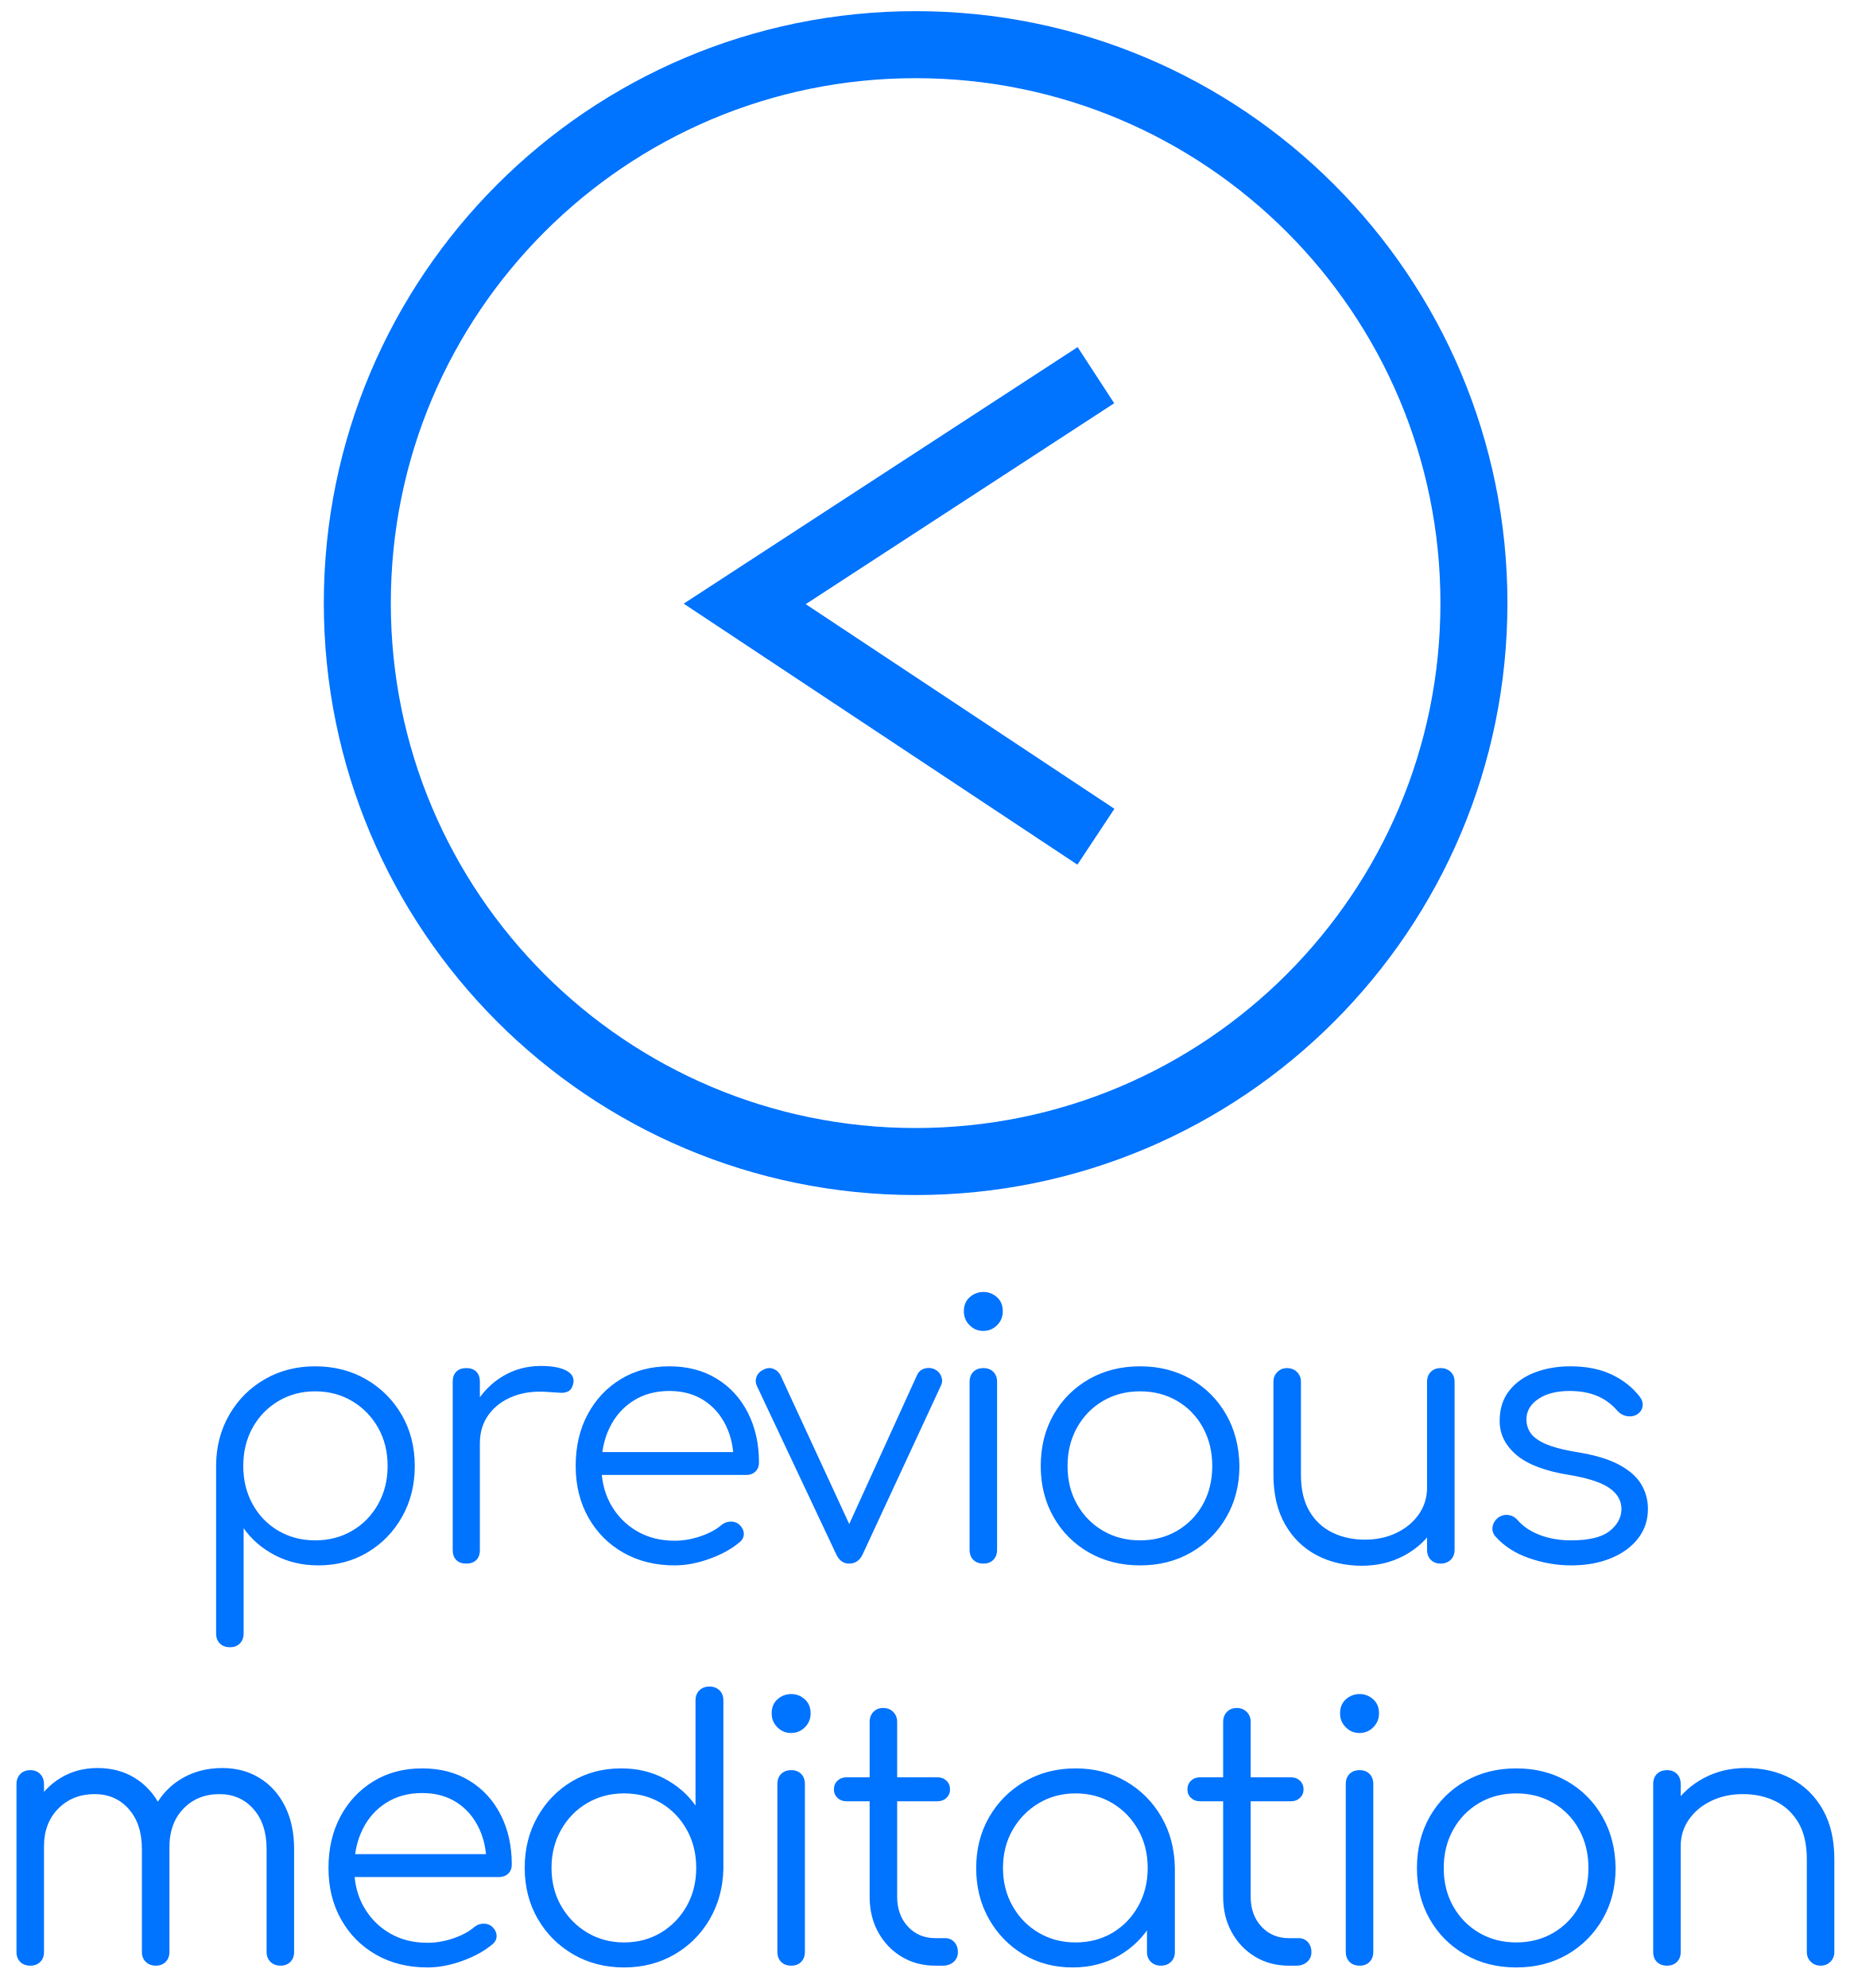
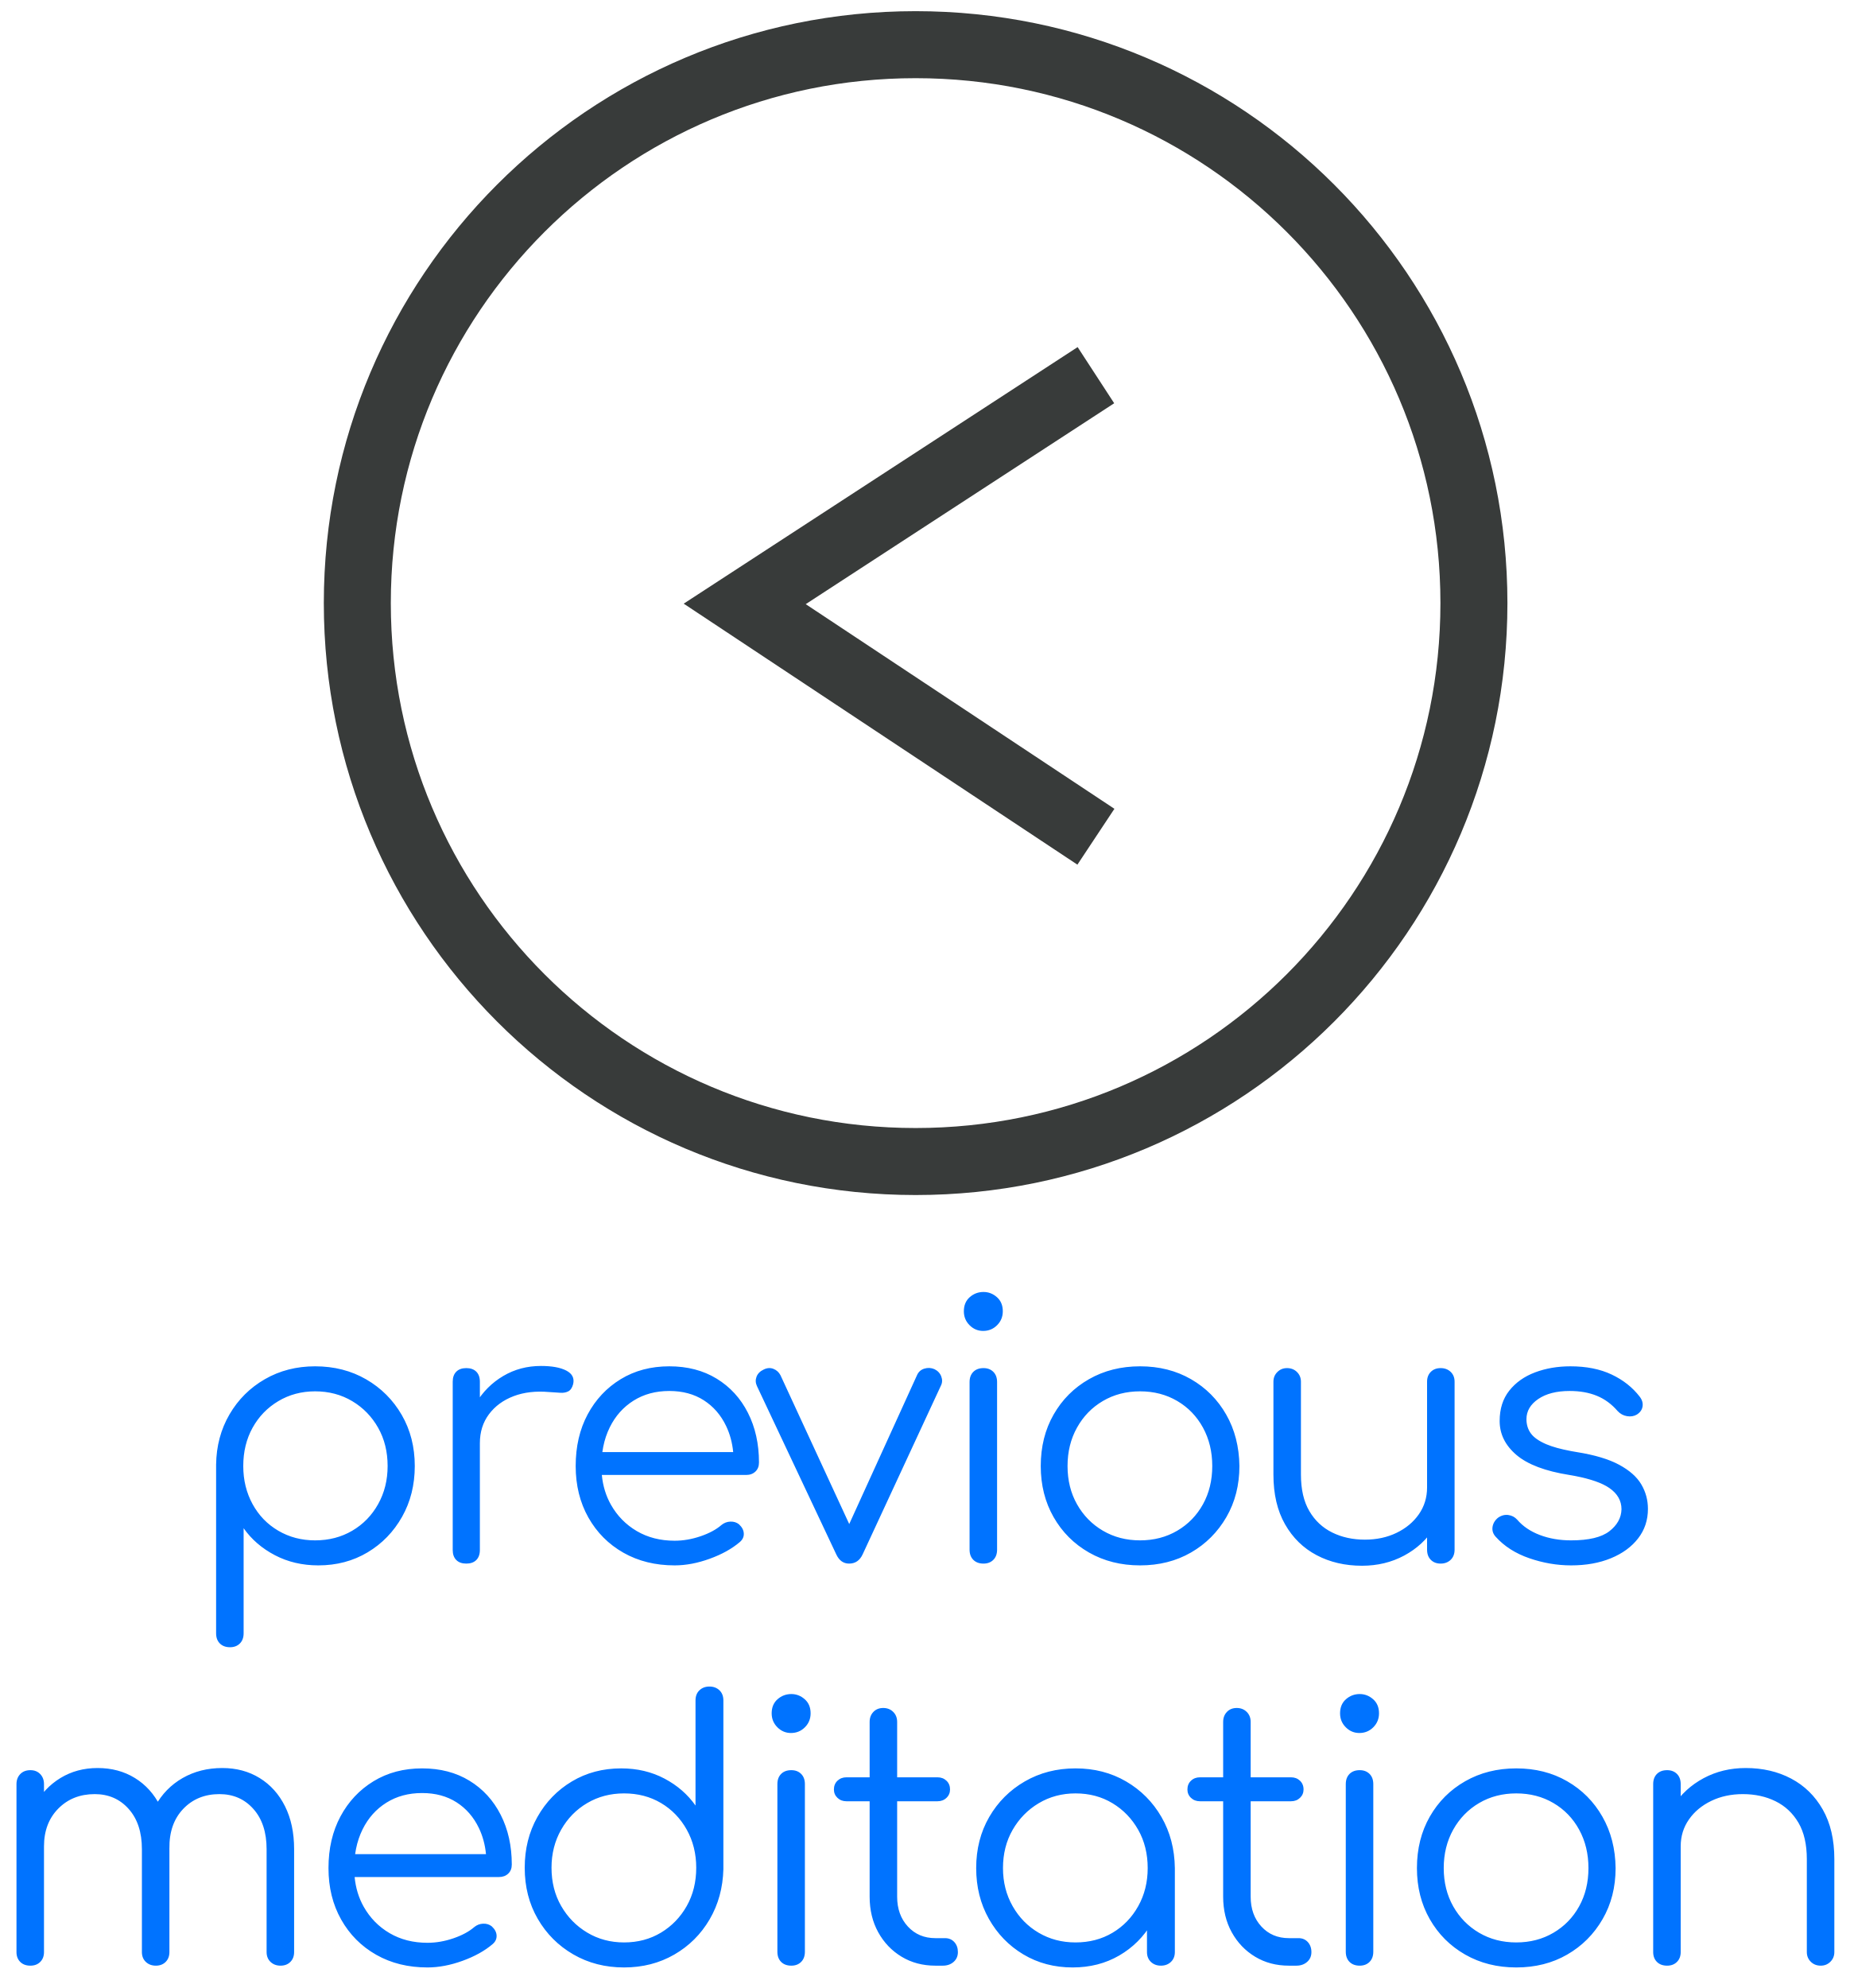
<svg xmlns="http://www.w3.org/2000/svg" width="83px" height="89px" viewBox="0 0 83 89" version="1.1">
  <g id="Page-1" stroke="none" stroke-width="1" fill="none" fill-rule="evenodd">
    <g id="Mobile" transform="translate(-155, -370)">
      <g id="&lt;&lt;" transform="translate(155, 372)">
-         <g id="&lt;" transform="translate(16, 0)" stroke="#0073FF" stroke-width="3">
+         <g id="&lt;" transform="translate(16, 0)" stroke="#383B3A" stroke-width="3">
          <circle id="Oval-Copy" cx="25" cy="25" r="25" />
          <polyline id="Path-7" transform="translate(25.20995, 25.12755) rotate(180) translate(-25.20995, -25.12755) " points="17.347 14.796 33.073 25.219 17.347 35.459" />
        </g>
        <path d="M10.301,71.744 C10.109,71.744 9.957,71.688 9.845,71.576 C9.733,71.464 9.677,71.312 9.677,71.12 L9.677,63.568 C9.688,62.736 9.888,61.987 10.277,61.32 C10.666,60.653 11.194,60.128 11.861,59.744 C12.528,59.36 13.277,59.168 14.109,59.168 C14.962,59.168 15.725,59.363 16.397,59.752 C17.069,60.141 17.6,60.672 17.989,61.344 C18.378,62.016 18.573,62.779 18.573,63.632 C18.573,64.475 18.384,65.232 18.005,65.904 C17.626,66.576 17.112,67.107 16.461,67.496 C15.81,67.885 15.074,68.08 14.253,68.08 C13.538,68.08 12.89,67.928 12.309,67.624 C11.728,67.32 11.261,66.917 10.909,66.416 L10.909,71.12 C10.909,71.312 10.853,71.464 10.741,71.576 C10.629,71.688 10.482,71.744 10.301,71.744 Z M14.109,66.96 C14.728,66.96 15.282,66.816 15.773,66.528 C16.264,66.24 16.65,65.843 16.933,65.336 C17.216,64.829 17.357,64.261 17.357,63.632 C17.357,62.992 17.216,62.421 16.933,61.92 C16.65,61.419 16.264,61.021 15.773,60.728 C15.282,60.435 14.728,60.288 14.109,60.288 C13.501,60.288 12.952,60.435 12.461,60.728 C11.97,61.021 11.586,61.419 11.309,61.92 C11.032,62.421 10.893,62.992 10.893,63.632 C10.893,64.261 11.032,64.829 11.309,65.336 C11.586,65.843 11.97,66.24 12.461,66.528 C12.952,66.816 13.501,66.96 14.109,66.96 Z M20.784,62.608 C20.816,61.947 20.989,61.355 21.304,60.832 C21.618,60.309 22.029,59.899 22.536,59.6 C23.042,59.301 23.605,59.152 24.224,59.152 C24.714,59.152 25.093,59.221 25.36,59.36 C25.626,59.499 25.728,59.701 25.664,59.968 C25.621,60.128 25.549,60.235 25.448,60.288 C25.346,60.341 25.224,60.363 25.08,60.352 L24.767,60.331 L24.767,60.331 L24.592,60.32 C23.994,60.267 23.464,60.328 23,60.504 C22.536,60.68 22.168,60.949 21.896,61.312 C21.624,61.675 21.488,62.107 21.488,62.608 L20.784,62.608 Z M20.88,68 C20.688,68 20.538,67.947 20.432,67.84 C20.325,67.733 20.272,67.584 20.272,67.392 L20.272,59.856 C20.272,59.664 20.325,59.515 20.432,59.408 C20.538,59.301 20.688,59.248 20.88,59.248 C21.072,59.248 21.221,59.301 21.328,59.408 C21.434,59.515 21.488,59.664 21.488,59.856 L21.488,67.392 C21.488,67.584 21.434,67.733 21.328,67.84 C21.221,67.947 21.072,68 20.88,68 Z M26.972,63.008 L32.831,63.008 C32.79,62.585 32.685,62.196 32.514,61.84 C32.28,61.349 31.946,60.965 31.514,60.688 C31.082,60.411 30.568,60.272 29.97,60.272 C29.362,60.272 28.829,60.416 28.37,60.704 C27.912,60.992 27.557,61.389 27.306,61.896 C27.172,62.167 27.074,62.458 27.012,62.77 L26.972,63.008 L26.972,63.008 Z M26.949,64.032 C26.996,64.521 27.131,64.964 27.354,65.36 C27.637,65.861 28.024,66.256 28.514,66.544 C29.005,66.832 29.57,66.976 30.21,66.976 C30.594,66.976 30.981,66.909 31.37,66.776 C31.76,66.643 32.072,66.475 32.306,66.272 C32.424,66.176 32.557,66.125 32.706,66.12 C32.856,66.115 32.984,66.155 33.09,66.24 C33.229,66.368 33.301,66.507 33.306,66.656 C33.312,66.805 33.25,66.933 33.122,67.04 C32.77,67.339 32.322,67.587 31.778,67.784 C31.234,67.981 30.712,68.08 30.21,68.08 C29.346,68.08 28.581,67.891 27.914,67.512 C27.248,67.133 26.725,66.608 26.346,65.936 C25.968,65.264 25.778,64.496 25.778,63.632 C25.778,62.757 25.957,61.987 26.314,61.32 C26.672,60.653 27.165,60.128 27.794,59.744 C28.424,59.36 29.149,59.168 29.97,59.168 C30.781,59.168 31.488,59.352 32.09,59.72 C32.693,60.088 33.16,60.597 33.49,61.248 C33.821,61.899 33.986,62.64 33.986,63.472 C33.986,63.643 33.933,63.779 33.826,63.88 C33.72,63.981 33.581,64.032 33.41,64.032 L26.949,64.032 L26.949,64.032 Z M38.027,66.229 L41.061,59.568 C41.125,59.419 41.235,59.32 41.389,59.272 C41.544,59.224 41.696,59.232 41.845,59.296 C41.995,59.371 42.096,59.48 42.149,59.624 C42.203,59.768 42.197,59.904 42.133,60.032 L38.629,67.584 C38.501,67.861 38.299,68 38.021,68 C37.765,68 37.573,67.861 37.445,67.584 L33.893,60.048 C33.829,59.909 33.824,59.771 33.877,59.632 C33.931,59.493 34.037,59.387 34.197,59.312 C34.347,59.237 34.491,59.227 34.629,59.28 C34.768,59.333 34.875,59.429 34.949,59.568 L38.027,66.229 L38.027,66.229 Z M44.04,68 C43.848,68 43.696,67.944 43.584,67.832 C43.472,67.72 43.416,67.568 43.416,67.376 L43.416,59.872 C43.416,59.68 43.472,59.528 43.584,59.416 C43.696,59.304 43.848,59.248 44.04,59.248 C44.221,59.248 44.368,59.304 44.48,59.416 C44.592,59.528 44.648,59.68 44.648,59.872 L44.648,67.376 C44.648,67.568 44.592,67.72 44.48,67.832 C44.368,67.944 44.221,68 44.04,68 Z M44.024,57.584 C43.789,57.584 43.587,57.499 43.416,57.328 C43.245,57.157 43.16,56.949 43.16,56.704 C43.16,56.437 43.248,56.227 43.424,56.072 C43.6,55.917 43.805,55.84 44.04,55.84 C44.264,55.84 44.464,55.917 44.64,56.072 C44.816,56.227 44.904,56.437 44.904,56.704 C44.904,56.949 44.819,57.157 44.648,57.328 C44.477,57.499 44.269,57.584 44.024,57.584 Z M51.051,68.08 C50.197,68.08 49.435,67.888 48.763,67.504 C48.091,67.12 47.563,66.592 47.179,65.92 C46.795,65.248 46.603,64.485 46.603,63.632 C46.603,62.768 46.795,62 47.179,61.328 C47.563,60.656 48.091,60.128 48.763,59.744 C49.435,59.36 50.197,59.168 51.051,59.168 C51.904,59.168 52.664,59.36 53.331,59.744 C53.997,60.128 54.523,60.656 54.907,61.328 C55.291,62 55.488,62.768 55.499,63.632 C55.499,64.485 55.304,65.248 54.915,65.92 C54.525,66.592 53.997,67.12 53.331,67.504 C52.664,67.888 51.904,68.08 51.051,68.08 Z M51.051,66.96 C51.669,66.96 52.224,66.816 52.715,66.528 C53.205,66.24 53.589,65.845 53.867,65.344 C54.144,64.843 54.283,64.272 54.283,63.632 C54.283,62.992 54.144,62.419 53.867,61.912 C53.589,61.405 53.205,61.008 52.715,60.72 C52.224,60.432 51.669,60.288 51.051,60.288 C50.432,60.288 49.877,60.432 49.387,60.72 C48.896,61.008 48.509,61.405 48.227,61.912 C47.944,62.419 47.803,62.992 47.803,63.632 C47.803,64.272 47.944,64.843 48.227,65.344 C48.509,65.845 48.896,66.24 49.387,66.528 C49.877,66.816 50.432,66.96 51.051,66.96 Z M60.99,68.096 C60.232,68.096 59.555,67.939 58.958,67.624 C58.36,67.309 57.888,66.848 57.542,66.24 C57.195,65.632 57.022,64.891 57.022,64.016 L57.022,59.856 C57.022,59.685 57.08,59.541 57.198,59.424 C57.315,59.307 57.459,59.248 57.63,59.248 C57.811,59.248 57.96,59.307 58.078,59.424 C58.195,59.541 58.254,59.685 58.254,59.856 L58.254,64.016 C58.254,64.677 58.379,65.221 58.63,65.648 C58.88,66.075 59.222,66.395 59.654,66.608 C60.086,66.821 60.574,66.928 61.118,66.928 C61.64,66.928 62.112,66.827 62.534,66.624 C62.955,66.421 63.288,66.144 63.534,65.792 C63.779,65.44 63.902,65.04 63.902,64.592 L64.782,64.592 C64.75,65.264 64.566,65.864 64.23,66.392 C63.894,66.92 63.443,67.336 62.878,67.64 C62.312,67.944 61.683,68.096 60.99,68.096 Z M64.51,68 C64.328,68 64.182,67.944 64.07,67.832 C63.958,67.72 63.902,67.568 63.902,67.376 L63.902,59.856 C63.902,59.675 63.958,59.528 64.07,59.416 C64.182,59.304 64.328,59.248 64.51,59.248 C64.691,59.248 64.84,59.304 64.958,59.416 C65.075,59.528 65.134,59.675 65.134,59.856 L65.134,67.376 C65.134,67.568 65.075,67.72 64.958,67.832 C64.84,67.944 64.691,68 64.51,68 Z M70.352,68.08 C69.723,68.08 69.099,67.973 68.48,67.76 C67.862,67.547 67.36,67.227 66.976,66.8 C66.859,66.672 66.811,66.528 66.832,66.368 C66.854,66.208 66.934,66.069 67.072,65.952 C67.222,65.845 67.376,65.803 67.536,65.824 C67.696,65.845 67.83,65.915 67.936,66.032 C68.192,66.331 68.531,66.56 68.952,66.72 C69.374,66.88 69.84,66.96 70.352,66.96 C71.142,66.96 71.712,66.824 72.064,66.552 C72.416,66.28 72.598,65.952 72.608,65.568 C72.608,65.184 72.427,64.867 72.064,64.616 C71.742,64.393 71.234,64.215 70.541,64.08 L70.272,64.032 C69.195,63.861 68.406,63.563 67.904,63.136 C67.403,62.709 67.152,62.203 67.152,61.616 C67.152,61.072 67.296,60.619 67.584,60.256 C67.872,59.893 68.256,59.621 68.736,59.44 C69.216,59.259 69.744,59.168 70.32,59.168 C71.035,59.168 71.651,59.291 72.168,59.536 C72.686,59.781 73.104,60.112 73.424,60.528 C73.531,60.667 73.574,60.811 73.552,60.96 C73.531,61.109 73.446,61.232 73.296,61.328 C73.168,61.403 73.022,61.427 72.856,61.4 C72.691,61.373 72.55,61.296 72.432,61.168 C72.166,60.859 71.856,60.632 71.504,60.488 C71.152,60.344 70.747,60.272 70.288,60.272 C69.702,60.272 69.232,60.392 68.88,60.632 C68.528,60.872 68.352,61.173 68.352,61.536 C68.352,61.781 68.419,61.995 68.552,62.176 C68.686,62.357 68.915,62.517 69.24,62.656 C69.519,62.775 69.894,62.878 70.365,62.966 L70.608,63.008 C71.408,63.136 72.04,63.325 72.504,63.576 C72.968,63.827 73.299,64.12 73.496,64.456 C73.694,64.792 73.792,65.157 73.792,65.552 C73.792,66.053 73.646,66.493 73.352,66.872 C73.059,67.251 72.654,67.547 72.136,67.76 C71.619,67.973 71.024,68.08 70.352,68.08 Z M12.562,86 C12.381,86 12.232,85.944 12.114,85.832 C11.997,85.72 11.938,85.573 11.938,85.392 L11.938,80.784 C11.938,80.027 11.741,79.427 11.346,78.984 C10.952,78.541 10.445,78.32 9.826,78.32 C9.165,78.32 8.624,78.541 8.202,78.984 C7.781,79.427 7.576,80.016 7.586,80.752 L6.482,80.752 C6.493,80.037 6.648,79.408 6.946,78.864 C7.245,78.32 7.656,77.899 8.178,77.6 C8.701,77.301 9.293,77.152 9.954,77.152 C10.584,77.152 11.141,77.301 11.626,77.6 C12.112,77.899 12.49,78.32 12.762,78.864 C13.034,79.408 13.17,80.048 13.17,80.784 L13.17,85.392 C13.17,85.573 13.114,85.72 13.002,85.832 C12.89,85.944 12.744,86 12.562,86 Z M1.362,86 C1.17,86 1.018,85.944 0.906,85.832 C0.794,85.72 0.738,85.573 0.738,85.392 L0.738,77.872 C0.738,77.691 0.794,77.541 0.906,77.424 C1.018,77.307 1.17,77.248 1.362,77.248 C1.544,77.248 1.69,77.307 1.802,77.424 C1.914,77.541 1.97,77.691 1.97,77.872 L1.97,85.392 C1.97,85.573 1.914,85.72 1.802,85.832 C1.69,85.944 1.544,86 1.362,86 Z M6.978,86 C6.797,86 6.648,85.944 6.53,85.832 C6.413,85.72 6.354,85.573 6.354,85.392 L6.354,80.784 C6.354,80.027 6.157,79.427 5.762,78.984 C5.368,78.541 4.861,78.32 4.242,78.32 C3.581,78.32 3.037,78.536 2.61,78.968 C2.184,79.4 1.97,79.963 1.97,80.656 L1.09,80.656 C1.112,79.973 1.264,79.368 1.546,78.84 C1.829,78.312 2.216,77.899 2.706,77.6 C3.197,77.301 3.752,77.152 4.37,77.152 C5,77.152 5.557,77.301 6.042,77.6 C6.528,77.899 6.906,78.32 7.178,78.864 C7.45,79.408 7.586,80.048 7.586,80.784 L7.586,85.392 C7.586,85.573 7.53,85.72 7.418,85.832 C7.306,85.944 7.16,86 6.978,86 Z M15.902,81.008 L21.762,81.008 C21.721,80.585 21.615,80.196 21.445,79.84 C21.21,79.349 20.877,78.965 20.445,78.688 C20.013,78.411 19.498,78.272 18.901,78.272 C18.293,78.272 17.76,78.416 17.301,78.704 C16.842,78.992 16.488,79.389 16.237,79.896 C16.103,80.167 16.005,80.458 15.942,80.77 L15.902,81.008 L15.902,81.008 Z M15.88,82.032 C15.927,82.521 16.062,82.964 16.285,83.36 C16.568,83.861 16.954,84.256 17.445,84.544 C17.936,84.832 18.501,84.976 19.141,84.976 C19.525,84.976 19.912,84.909 20.301,84.776 C20.69,84.643 21.002,84.475 21.237,84.272 C21.354,84.176 21.488,84.125 21.637,84.12 C21.786,84.115 21.914,84.155 22.021,84.24 C22.16,84.368 22.232,84.507 22.237,84.656 C22.242,84.805 22.181,84.933 22.053,85.04 C21.701,85.339 21.253,85.587 20.709,85.784 C20.165,85.981 19.642,86.08 19.141,86.08 C18.277,86.08 17.512,85.891 16.845,85.512 C16.178,85.133 15.656,84.608 15.277,83.936 C14.898,83.264 14.709,82.496 14.709,81.632 C14.709,80.757 14.888,79.987 15.245,79.32 C15.602,78.653 16.096,78.128 16.725,77.744 C17.354,77.36 18.08,77.168 18.901,77.168 C19.712,77.168 20.418,77.352 21.021,77.72 C21.624,78.088 22.09,78.597 22.421,79.248 C22.752,79.899 22.917,80.64 22.917,81.472 C22.917,81.643 22.864,81.779 22.757,81.88 C22.65,81.981 22.512,82.032 22.341,82.032 L15.88,82.032 L15.88,82.032 Z M27.944,86.08 C27.101,86.08 26.344,85.885 25.672,85.496 C25,85.107 24.469,84.576 24.08,83.904 C23.69,83.232 23.496,82.469 23.496,81.616 C23.496,80.773 23.685,80.016 24.064,79.344 C24.442,78.672 24.957,78.141 25.608,77.752 C26.258,77.363 26.994,77.168 27.816,77.168 C28.53,77.168 29.176,77.32 29.752,77.624 C30.328,77.928 30.792,78.331 31.144,78.832 L31.144,74.128 C31.144,73.936 31.202,73.784 31.32,73.672 C31.437,73.56 31.586,73.504 31.768,73.504 C31.949,73.504 32.098,73.56 32.216,73.672 C32.333,73.784 32.392,73.936 32.392,74.128 L32.392,81.68 C32.37,82.512 32.165,83.261 31.776,83.928 C31.386,84.595 30.858,85.12 30.192,85.504 C29.525,85.888 28.776,86.08 27.944,86.08 Z M27.944,84.96 C28.562,84.96 29.114,84.813 29.6,84.52 C30.085,84.227 30.469,83.829 30.752,83.328 C31.034,82.827 31.176,82.256 31.176,81.616 C31.176,80.987 31.034,80.419 30.752,79.912 C30.469,79.405 30.085,79.008 29.6,78.72 C29.114,78.432 28.562,78.288 27.944,78.288 C27.336,78.288 26.786,78.432 26.296,78.72 C25.805,79.008 25.416,79.405 25.128,79.912 C24.84,80.419 24.696,80.987 24.696,81.616 C24.696,82.256 24.84,82.827 25.128,83.328 C25.416,83.829 25.805,84.227 26.296,84.52 C26.786,84.813 27.336,84.96 27.944,84.96 Z M35.434,86 C35.242,86 35.09,85.944 34.978,85.832 C34.866,85.72 34.81,85.568 34.81,85.376 L34.81,77.872 C34.81,77.68 34.866,77.528 34.978,77.416 C35.09,77.304 35.242,77.248 35.434,77.248 C35.616,77.248 35.762,77.304 35.874,77.416 C35.986,77.528 36.042,77.68 36.042,77.872 L36.042,85.376 C36.042,85.568 35.986,85.72 35.874,85.832 C35.762,85.944 35.616,86 35.434,86 Z M35.418,75.584 C35.184,75.584 34.981,75.499 34.81,75.328 C34.64,75.157 34.554,74.949 34.554,74.704 C34.554,74.437 34.642,74.227 34.818,74.072 C34.994,73.917 35.2,73.84 35.434,73.84 C35.658,73.84 35.858,73.917 36.034,74.072 C36.21,74.227 36.298,74.437 36.298,74.704 C36.298,74.949 36.213,75.157 36.042,75.328 C35.872,75.499 35.664,75.584 35.418,75.584 Z M41.885,86 C41.32,86 40.816,85.867 40.373,85.6 C39.931,85.333 39.581,84.968 39.325,84.504 C39.069,84.04 38.941,83.509 38.941,82.912 L38.941,75.088 C38.941,74.907 38.997,74.757 39.109,74.64 C39.221,74.523 39.368,74.464 39.549,74.464 C39.731,74.464 39.88,74.523 39.997,74.64 C40.115,74.757 40.173,74.907 40.173,75.088 L40.173,82.912 C40.173,83.456 40.333,83.901 40.653,84.248 C40.973,84.595 41.384,84.768 41.885,84.768 L42.317,84.768 C42.488,84.768 42.627,84.827 42.733,84.944 C42.84,85.061 42.893,85.211 42.893,85.392 C42.893,85.573 42.829,85.72 42.701,85.832 C42.573,85.944 42.413,86 42.221,86 L41.885,86 Z M37.901,78.64 C37.741,78.64 37.608,78.589 37.501,78.488 C37.395,78.387 37.341,78.261 37.341,78.112 C37.341,77.952 37.395,77.821 37.501,77.72 C37.608,77.619 37.741,77.568 37.901,77.568 L41.981,77.568 C42.141,77.568 42.275,77.619 42.381,77.72 C42.488,77.821 42.541,77.952 42.541,78.112 C42.541,78.261 42.488,78.387 42.381,78.488 C42.275,78.589 42.141,78.64 41.981,78.64 L37.901,78.64 Z M48.032,86.08 C47.211,86.08 46.475,85.885 45.824,85.496 C45.173,85.107 44.659,84.576 44.28,83.904 C43.901,83.232 43.712,82.475 43.712,81.632 C43.712,80.779 43.907,80.016 44.296,79.344 C44.685,78.672 45.216,78.141 45.888,77.752 C46.56,77.363 47.317,77.168 48.16,77.168 C49.003,77.168 49.757,77.363 50.424,77.752 C51.091,78.141 51.619,78.672 52.008,79.344 C52.397,80.016 52.597,80.779 52.608,81.632 L52.112,82.016 C52.112,82.784 51.933,83.475 51.576,84.088 C51.219,84.701 50.733,85.187 50.12,85.544 C49.507,85.901 48.811,86.08 48.032,86.08 Z M48.16,84.96 C48.779,84.96 49.331,84.816 49.816,84.528 C50.301,84.24 50.685,83.843 50.968,83.336 C51.251,82.829 51.392,82.261 51.392,81.632 C51.392,80.992 51.251,80.421 50.968,79.92 C50.685,79.419 50.301,79.021 49.816,78.728 C49.331,78.435 48.779,78.288 48.16,78.288 C47.552,78.288 47.003,78.435 46.512,78.728 C46.021,79.021 45.632,79.419 45.344,79.92 C45.056,80.421 44.912,80.992 44.912,81.632 C44.912,82.261 45.056,82.829 45.344,83.336 C45.632,83.843 46.021,84.24 46.512,84.528 C47.003,84.816 47.552,84.96 48.16,84.96 Z M51.984,86 C51.803,86 51.653,85.944 51.536,85.832 C51.419,85.72 51.36,85.573 51.36,85.392 L51.36,82.656 L51.664,81.392 L52.608,81.632 L52.608,85.392 C52.608,85.573 52.549,85.72 52.432,85.832 C52.315,85.944 52.165,86 51.984,86 Z M57.715,86 C57.149,86 56.645,85.867 56.203,85.6 C55.76,85.333 55.411,84.968 55.155,84.504 C54.899,84.04 54.771,83.509 54.771,82.912 L54.771,75.088 C54.771,74.907 54.827,74.757 54.939,74.64 C55.051,74.523 55.197,74.464 55.379,74.464 C55.56,74.464 55.709,74.523 55.827,74.64 C55.944,74.757 56.003,74.907 56.003,75.088 L56.003,82.912 C56.003,83.456 56.163,83.901 56.483,84.248 C56.803,84.595 57.213,84.768 57.715,84.768 L58.147,84.768 C58.317,84.768 58.456,84.827 58.563,84.944 C58.669,85.061 58.723,85.211 58.723,85.392 C58.723,85.573 58.659,85.72 58.531,85.832 C58.403,85.944 58.243,86 58.051,86 L57.715,86 Z M53.731,78.64 C53.571,78.64 53.437,78.589 53.331,78.488 C53.224,78.387 53.171,78.261 53.171,78.112 C53.171,77.952 53.224,77.821 53.331,77.72 C53.437,77.619 53.571,77.568 53.731,77.568 L57.811,77.568 C57.971,77.568 58.104,77.619 58.211,77.72 C58.317,77.821 58.371,77.952 58.371,78.112 C58.371,78.261 58.317,78.387 58.211,78.488 C58.104,78.589 57.971,78.64 57.811,78.64 L53.731,78.64 Z M60.886,86 C60.694,86 60.542,85.944 60.43,85.832 C60.318,85.72 60.262,85.568 60.262,85.376 L60.262,77.872 C60.262,77.68 60.318,77.528 60.43,77.416 C60.542,77.304 60.694,77.248 60.886,77.248 C61.067,77.248 61.214,77.304 61.326,77.416 C61.438,77.528 61.494,77.68 61.494,77.872 L61.494,85.376 C61.494,85.568 61.438,85.72 61.326,85.832 C61.214,85.944 61.067,86 60.886,86 Z M60.87,75.584 C60.635,75.584 60.432,75.499 60.262,75.328 C60.091,75.157 60.006,74.949 60.006,74.704 C60.006,74.437 60.094,74.227 60.27,74.072 C60.446,73.917 60.651,73.84 60.886,73.84 C61.11,73.84 61.31,73.917 61.486,74.072 C61.662,74.227 61.75,74.437 61.75,74.704 C61.75,74.949 61.664,75.157 61.494,75.328 C61.323,75.499 61.115,75.584 60.87,75.584 Z M67.896,86.08 C67.043,86.08 66.28,85.888 65.608,85.504 C64.936,85.12 64.408,84.592 64.024,83.92 C63.64,83.248 63.448,82.485 63.448,81.632 C63.448,80.768 63.64,80 64.024,79.328 C64.408,78.656 64.936,78.128 65.608,77.744 C66.28,77.36 67.043,77.168 67.896,77.168 C68.75,77.168 69.51,77.36 70.176,77.744 C70.843,78.128 71.368,78.656 71.752,79.328 C72.136,80 72.334,80.768 72.344,81.632 C72.344,82.485 72.15,83.248 71.76,83.92 C71.371,84.592 70.843,85.12 70.176,85.504 C69.51,85.888 68.75,86.08 67.896,86.08 Z M67.896,84.96 C68.515,84.96 69.07,84.816 69.56,84.528 C70.051,84.24 70.435,83.845 70.712,83.344 C70.99,82.843 71.128,82.272 71.128,81.632 C71.128,80.992 70.99,80.419 70.712,79.912 C70.435,79.405 70.051,79.008 69.56,78.72 C69.07,78.432 68.515,78.288 67.896,78.288 C67.278,78.288 66.723,78.432 66.232,78.72 C65.742,79.008 65.355,79.405 65.072,79.912 C64.79,80.419 64.648,80.992 64.648,81.632 C64.648,82.272 64.79,82.843 65.072,83.344 C65.355,83.845 65.742,84.24 66.232,84.528 C66.723,84.816 67.278,84.96 67.896,84.96 Z M81.531,86 C81.35,86 81.2,85.941 81.083,85.824 C80.966,85.707 80.907,85.563 80.907,85.392 L80.907,81.232 C80.907,80.571 80.782,80.027 80.531,79.6 C80.28,79.173 79.939,78.853 79.507,78.64 C79.075,78.427 78.587,78.32 78.043,78.32 C77.52,78.32 77.048,78.421 76.627,78.624 C76.206,78.827 75.872,79.104 75.627,79.456 C75.382,79.808 75.259,80.208 75.259,80.656 L74.379,80.656 C74.4,79.984 74.582,79.384 74.923,78.856 C75.264,78.328 75.718,77.912 76.283,77.608 C76.848,77.304 77.478,77.152 78.171,77.152 C78.928,77.152 79.606,77.309 80.203,77.624 C80.8,77.939 81.272,78.4 81.619,79.008 C81.966,79.616 82.139,80.357 82.139,81.232 L82.139,85.392 C82.139,85.563 82.08,85.707 81.963,85.824 C81.846,85.941 81.702,86 81.531,86 Z M74.651,86 C74.459,86 74.307,85.944 74.195,85.832 C74.083,85.72 74.027,85.573 74.027,85.392 L74.027,77.872 C74.027,77.68 74.083,77.528 74.195,77.416 C74.307,77.304 74.459,77.248 74.651,77.248 C74.832,77.248 74.979,77.304 75.091,77.416 C75.203,77.528 75.259,77.68 75.259,77.872 L75.259,85.392 C75.259,85.573 75.203,85.72 75.091,85.832 C74.979,85.944 74.832,86 74.651,86 Z" id="previousmeditation" fill="#0073FF" fill-rule="nonzero" />
      </g>
    </g>
  </g>
</svg>
